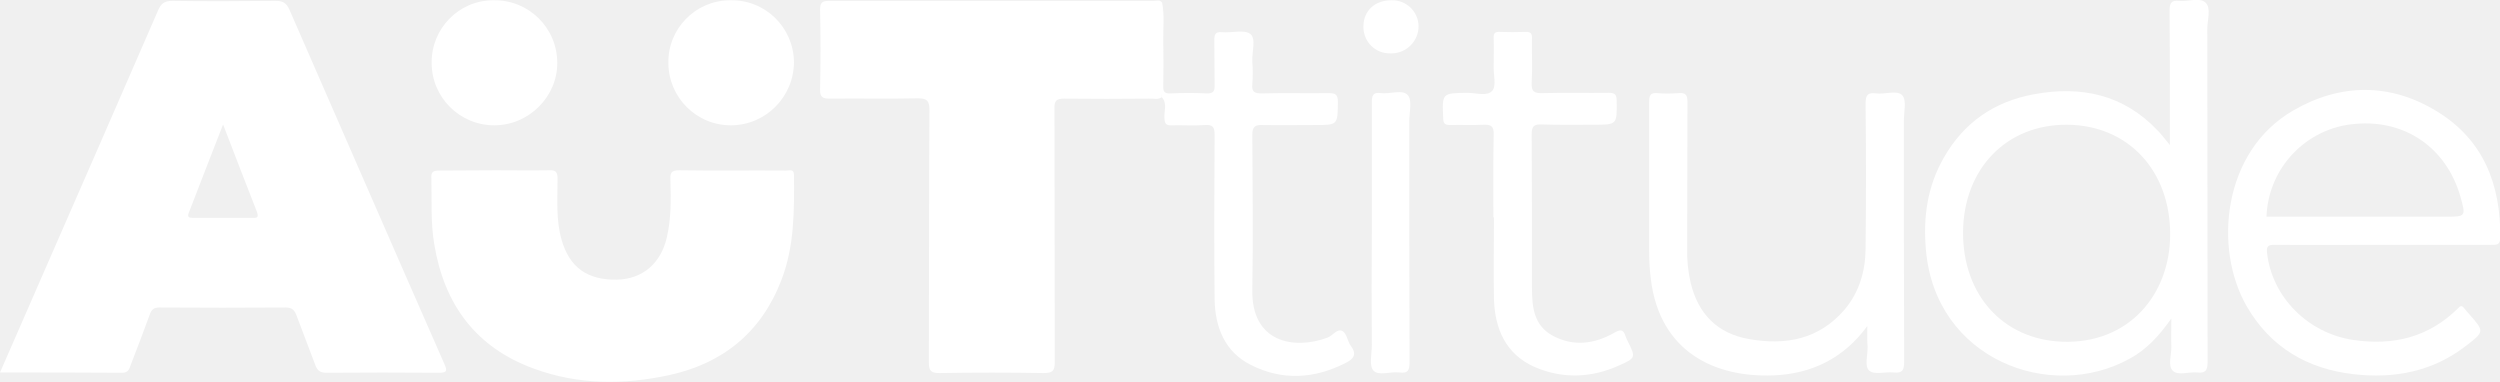
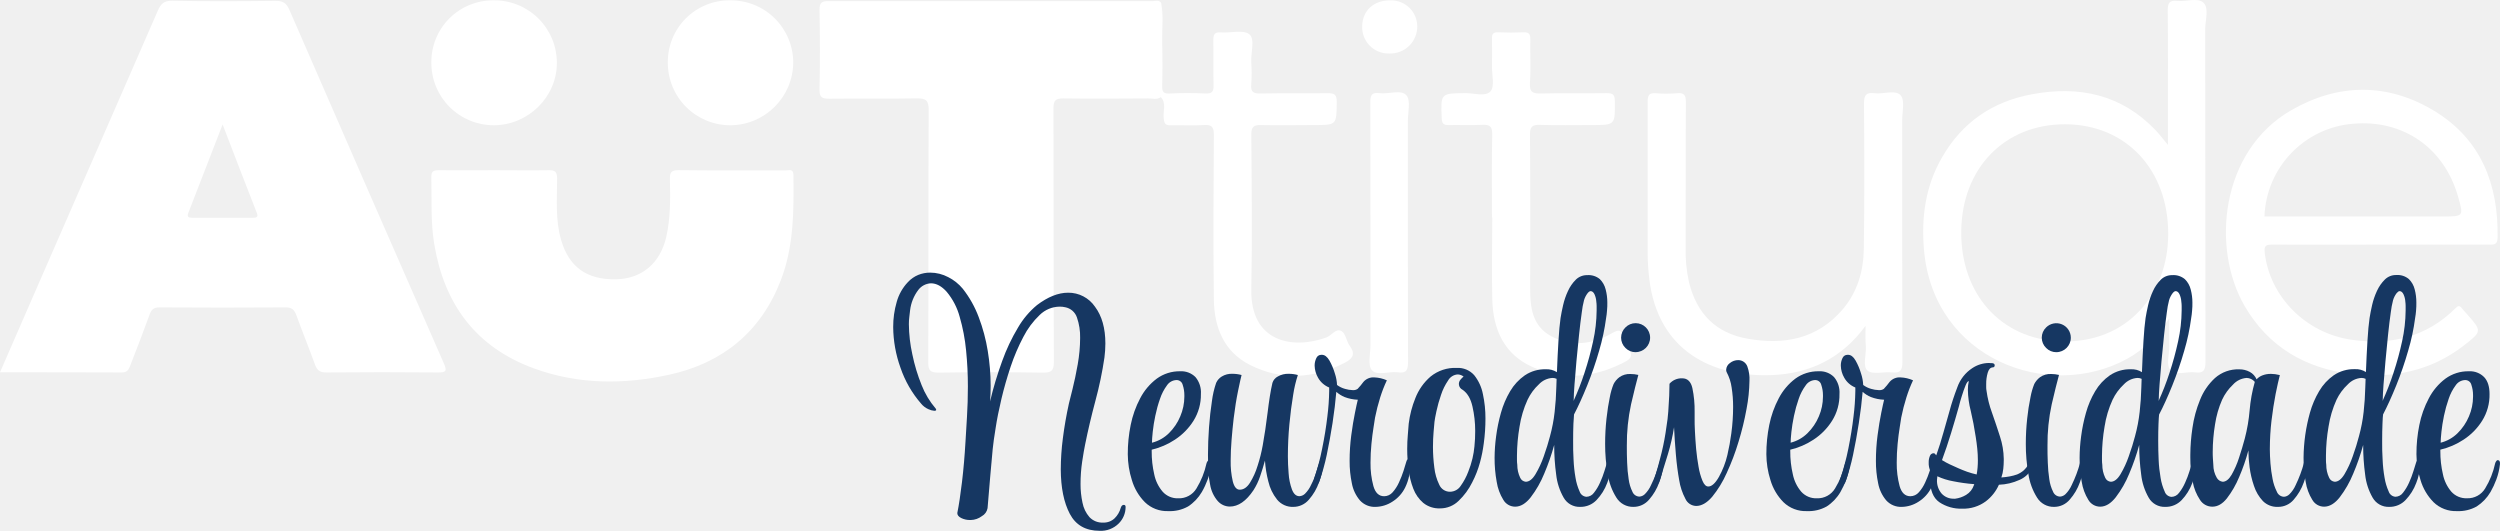
- <svg xmlns="http://www.w3.org/2000/svg" version="1.1" id="Camada_1" x="0px" y="0px" viewBox="0 0 861.8 131.6" style="enable-background:new 0 0 861.8 131.6;" xml:space="preserve">
-   <style type="text/css">
- 	.st0{fill:#FFFFFF;}
- </style>
-   <g id="Camada_2_00000087413894218664865520000000591565026652317349_">
-     <g id="Camada_1-2">
-       <path class="st0" d="M153.2,125.5C135.3,84.8,117.6,44.1,99.8,3.4c-1.1-2.5-2.4-3.1-4.8-3.1c-11.9,0.1-23.7,0.2-35.6,0    c-2.9,0-4,1.1-5,3.5C40.8,35,27.2,66.3,13.5,97.5C9.1,107.7,4.6,117.8,0,128.4c14.5,0,28.3,0,42.1,0.1c2.2,0,2.5-1.4,3-2.8    c2.2-5.7,4.4-11.4,6.5-17.2c0.6-1.8,1.4-2.5,3.4-2.5c14.5,0.1,29,0.1,43.5,0c2.2,0,3,0.9,3.7,2.7c2.1,5.7,4.3,11.2,6.4,16.9    c0.7,2,1.6,2.9,3.9,2.9c12.9-0.1,25.8-0.1,38.7,0C153.8,128.5,154.4,128.1,153.2,125.5z M87.2,75.1c-7,0-13.9,0-20.8,0    c-1.3,0-1.9-0.3-1.3-1.8c3.9-10,7.7-20,11.8-30.4c4,10.4,7.8,20.3,11.7,30.2C89.1,74.7,88.9,75.2,87.2,75.1L87.2,75.1z" />
-       <path class="st0" d="M400.5,33.5c-1.4,1-2.9,0.4-4.4,0.5c-9.8,0.1-19.5,0.1-29.2,0c-2.7,0-3.5,0.7-3.4,3.4    c0.1,29.1,0,58.3,0.1,87.4c0,3.1-0.8,3.8-3.8,3.8c-12-0.2-23.9-0.2-35.9,0c-2.8,0-3.7-0.6-3.7-3.6c0.1-29,0-58,0.2-87.1    c0-3.2-0.9-4-4-4c-10.1,0.2-20.2,0-30.3,0.1c-2.4,0-3.5-0.4-3.4-3.2c0.2-9.2,0.2-18.3,0-27.5c0-2.5,0.8-3,3.2-3    c37.3,0,74.5,0,111.8,0c1,0,2.1-0.5,2.9,0.6C401,11.8,401.1,22.6,400.5,33.5z" />
-       <path class="st0" d="M170.9,58.7c6.1,0,12.3,0.1,18.4,0c2.3-0.1,2.9,0.6,2.9,2.9c0,7-0.6,14.1,1.4,21.1    c2.7,9.4,8.8,13.9,19.1,13.7c8.9-0.2,15.2-5.7,17.2-14.7c1.5-6.5,1.4-13.1,1.2-19.8c-0.1-2.3,0.3-3.2,3-3.2    c12.3,0.2,24.6,0,36.9,0.1c1.1,0,2.7-0.7,2.7,1.5c0.1,12.3,0.2,24.6-4.4,36.4c-6.9,17.9-20.2,28.6-38.6,32.6    c-15.6,3.4-31.3,3.4-46.6-2.2c-20.1-7.3-31-22.2-34.4-42.9c-1.3-7.6-0.8-15.3-1-22.9c-0.1-2,0.6-2.5,2.6-2.5    C157.9,58.8,164.4,58.7,170.9,58.7z" />
-       <path class="st0" d="M760.3,0.9c-2-1.9-6-0.3-9.1-0.6c-2.7-0.3-3.3,0.8-3.3,3.3c0.1,11.6,0.1,23.2,0.1,34.8V50    c-1.8-2.2-2.9-3.7-4.3-5.1c-11.8-12.4-26.4-15.4-42.6-12.4c-13.6,2.5-24.1,9.7-31,21.8c-5.7,9.9-7.2,20.6-6.2,31.8    c3.2,37.8,43,52.7,70.3,37.5c5.7-3.1,10-7.7,14.3-13.8c0,3.9-0.1,6.7,0,9.6s-1.3,6.6,0.5,8.4c1.8,1.8,5.5,0.3,8.4,0.6    s3.6-0.7,3.6-3.6c-0.1-38.3,0-76.6-0.1-114.9C760.9,6.9,762.3,2.8,760.3,0.9z M710.9,117.8c-20.6-0.8-34.3-16.3-34.2-37.8    c0.2-22,15.1-37.2,36-37s35.5,15.8,35.4,38C748,101.4,734,118.6,710.9,117.8z" />
-       <path class="st0" d="M839.9,38.3c-16.1-9.8-33.2-9.6-49.4-0.2c-24.4,14.1-27.5,47.6-16,67.5c8.2,14.2,21,21.6,36.9,23.4    c14,1.6,27.2-0.9,38.7-9.8c6.4-4.9,6.3-5,1.1-10.9c-0.6-0.7-1.3-1.4-1.8-2.1c-0.8-1-1.3-0.8-2.1,0.1c-10.1,10-22.3,12.9-36,10.9    c-15.7-2.3-28.1-14.8-29.8-30c-0.3-2.6,0.6-2.8,2.7-2.8c12.4,0.1,24.8,0,37.2,0h37.3c1.7,0,3.1,0.2,3.2-2.3    C862.1,63.6,856.1,48.1,839.9,38.3z M842.9,74.7h-61.6c0.6-16.9,13.8-30.7,30.7-32c17-1.5,31.2,8.1,36.1,24.9    C850.1,74.7,850.1,74.7,842.9,74.7L842.9,74.7z" />
-       <path class="st0" d="M643.7,112.4c-8.2,11.2-19.3,16.5-32.4,17c-20.3,0.8-39.1-8.2-42.2-33c-0.4-3.1-0.6-6.2-0.6-9.4    c0-17.3,0-34.6,0-51.9c0-2.2,0.4-3.2,2.8-3c2.4,0.2,4.9,0.2,7.3,0c2.5-0.2,3.1,0.6,3.1,3.1c-0.1,16.7,0,33.4-0.1,50.2    c-0.1,4.1,0.3,8.1,1.2,12.1c2.6,10.7,9.2,17.5,20.2,19.4c12.6,2.2,24,0.1,32.8-10.1c5.1-6,7.2-13.2,7.3-20.9    c0.2-16.7,0.2-33.4,0-50.2c0-3,0.8-3.9,3.7-3.5c3.1,0.4,7.2-1.3,9,0.7c1.5,1.8,0.5,5.7,0.5,8.7c0,27.8,0,55.5,0.1,83.2    c0,2.9-0.7,3.9-3.6,3.6s-6.6,0.9-8.4-0.6s-0.5-5.4-0.6-8.3C643.6,117.2,643.7,114.8,643.7,112.4z" />
-       <path class="st0" d="M400.5,33.5c0-10.9,0-21.7,0.1-32.6c0.9,4.5,0.3,9,0.4,13.4c0.1,5.1,0.1,10.2,0,15.3    c-0.1,2.2,0.6,2.7,2.7,2.6c4.1-0.2,8.1-0.2,12.2,0c2.4,0.1,2.9-0.8,2.8-3c-0.1-5.1,0-10.2-0.1-15.3c0-2,0.3-3,2.6-2.8    c3.3,0.3,7.7-1,9.8,0.6s0.5,6.3,0.7,9.6c0.2,2.5,0.2,5.1,0,7.7c-0.3,2.8,0.9,3.2,3.3,3.2c7.6-0.2,15.3,0,23-0.1    c2.3,0,3.2,0.4,3.2,3c-0.1,8,0,8-7.9,8c-6,0-12.1,0.1-18.1,0c-2.6-0.1-3.5,0.6-3.5,3.4c0.1,17.8,0.3,35.5,0,53.3    c-0.4,18.2,14.2,20.9,25.9,16.6c1.9-0.7,3.4-3.4,5.3-2.2c1.4,0.9,1.6,3.5,2.8,5.1c2.2,2.9,0.8,4.5-1.8,5.8    c-10.8,5.5-21.8,6.2-32.7,0.7c-9-4.5-12.3-13-12.5-22.5c-0.2-18.9-0.1-37.8,0-56.7c0-2.7-0.5-3.7-3.4-3.5c-3.8,0.3-7.7,0-11.5,0.1    c-1.9,0.1-2.3-0.7-2.4-2.4C401.2,38.4,402.5,35.7,400.5,33.5z" />
-       <path class="st0" d="M514.8,75c0-9.5-0.1-19,0.1-28.6c0.1-2.9-0.9-3.5-3.5-3.4c-3.8,0.2-7.7,0-11.5,0.1c-1.8,0-2.4-0.5-2.4-2.4    c-0.4-8.6-0.4-8.6,8.3-8.7c3,0,6.9,1.3,8.6-0.7c1.5-1.7,0.4-5.5,0.5-8.4c0-3.2,0.1-6.5,0-9.8c-0.1-1.7,0.5-2.2,2.2-2.1    c2.9,0.1,5.8,0.1,8.7,0c1.9-0.1,2.4,0.6,2.3,2.4c-0.1,5,0.2,10-0.1,15c-0.2,3.3,1,3.8,3.9,3.7c7.5-0.2,15.1,0,22.6-0.1    c2.1,0,2.8,0.5,2.8,2.7c0.1,8.3,0.2,8.3-8,8.3c-5.9,0-11.8,0.1-17.8-0.1c-2.6-0.1-3.5,0.5-3.5,3.4c0.1,17.7,0.1,35.3,0.1,53    c0,6.7,0.7,13,7.3,16.5c7,3.7,14.2,2.8,20.9-1c2.4-1.4,3.3-1.3,4.1,1.2c0.2,0.5,0.4,1.1,0.7,1.6c2.8,5.6,2.8,5.8-2.8,8.3    c-9.6,4.4-19.6,4.8-29.3,0.6c-9.9-4.4-13.7-13.1-14-23.4c-0.2-9.4,0-18.8,0-28.2L514.8,75z" />
-       <path class="st0" d="M251.9,0.1c11.9-0.2,21.6,9.3,21.8,21.2c0,0.1,0,0.1,0,0.2c-0.1,11.9-9.7,21.6-21.6,21.7    c-11.9,0.1-21.6-9.5-21.7-21.4c0,0,0-0.1,0-0.1c-0.2-11.7,9.2-21.4,20.9-21.6C251.5,0.1,251.7,0.1,251.9,0.1z" />
-       <path class="st0" d="M170.4,0.1C182.3,0,192,9.6,192.1,21.5c0,0,0,0.1,0,0.1c0.1,11.7-9.8,21.6-21.7,21.6    c-11.9,0-21.6-9.6-21.6-21.5c0,0,0-0.1,0-0.1c-0.1-11.7,9.3-21.4,21-21.5C170,0.1,170.2,0.1,170.4,0.1z" />
-       <path class="st0" d="M472.9,80c0-14.8,0-29.7,0-44.6c0-2.4,0.3-3.7,3.1-3.3c3.2,0.4,7.5-1.4,9.3,0.7c1.6,1.8,0.5,6,0.5,9.1    c0,27.6,0,55.2,0.1,82.8c0,2.8-0.4,4.1-3.5,3.7s-7.2,1.3-9-0.7c-1.5-1.8-0.5-5.7-0.5-8.7C472.8,106,472.8,93,472.9,80z" />
-       <path class="st0" d="M479.8,0.1c5-0.1,9.1,3.9,9.2,8.8c0,0,0,0,0,0c0.1,5.1-4,9.4-9.2,9.5c-0.2,0-0.4,0-0.6,0    c-5,0.1-9.1-3.9-9.2-8.9c0-0.2,0-0.4,0-0.6C470.1,3.6,474.1,0,479.8,0.1z" />
+ <svg xmlns="http://www.w3.org/2000/svg" viewBox="0 0 862.58 183.14">
+   <defs>
+     <style>.cls-1{fill:#fff;}.cls-2{fill:#163762;}</style>
+   </defs>
+   <g id="Camada_2" data-name="Camada 2">
+     <g id="Camada_1-2" data-name="Camada 1">
+       <path class="cls-1" d="M153.19,125.48Q126.42,64.49,99.85,3.4C98.77.92,97.49.28,95,.3,83.12.44,71.27.5,59.44.26c-2.92-.05-4,1.12-5,3.46Q34,50.64,13.49,97.5C9.05,107.66,4.63,117.82,0,128.45c14.47,0,28.27,0,42.08.06,2.17,0,2.45-1.45,3-2.75,2.24-5.71,4.44-11.43,6.52-17.18.63-1.75,1.39-2.53,3.44-2.52q21.76.15,43.53,0c2.2,0,3,.86,3.69,2.72,2.05,5.65,4.33,11.21,6.36,16.86.72,2,1.63,2.9,3.94,2.87q19.32-.18,38.65,0C153.77,128.51,154.35,128.1,153.19,125.48Zm-66-50.34c-7,0-13.9,0-20.85,0-1.35,0-1.91-.3-1.31-1.82,3.91-10,7.74-20,11.78-30.38,4,10.39,7.78,20.3,11.67,30.18C89.13,74.67,88.93,75.15,87.23,75.14Z" />
+       <path class="cls-1" d="M400.54,33.51c-1.37,1-2.92.44-4.37.45-9.75.06-19.5.13-29.25,0-2.71,0-3.45.68-3.44,3.42.1,29.14,0,58.27.14,87.41,0,3.12-.79,3.82-3.82,3.78q-17.93-.28-35.86,0c-2.84,0-3.68-.6-3.67-3.57.13-29,0-58,.16-87.06,0-3.24-.87-4-4-4-10.09.2-20.19,0-30.29.12-2.43,0-3.45-.38-3.38-3.18.2-9.16.17-18.34,0-27.5,0-2.54.82-3,3.17-3Q341.81.42,397.7.38c1,0,2.1-.48,2.91.55C401,11.79,401.15,22.65,400.54,33.51Z" />
+       <path class="cls-1" d="M170.85,58.73c6.15,0,12.31.1,18.45,0,2.27-.06,2.91.58,2.92,2.87,0,7-.65,14.14,1.35,21.09,2.71,9.41,8.84,13.9,19.08,13.67,8.91-.21,15.22-5.65,17.25-14.7,1.46-6.53,1.4-13.14,1.24-19.75-.06-2.27.34-3.23,3-3.2,12.3.15,24.6.05,36.91.09,1.09,0,2.69-.7,2.71,1.55.15,12.31.17,24.63-4.36,36.36-6.89,17.87-20.18,28.59-38.59,32.6-15.59,3.41-31.33,3.37-46.56-2.19-20.07-7.32-31-22.19-34.43-42.95-1.27-7.61-.81-15.27-1-22.92-.05-2,.58-2.55,2.55-2.52C157.85,58.8,164.35,58.73,170.85,58.73Z" />
+       <path class="cls-1" d="M760.27.94c-2-1.88-6-.29-9.07-.63-2.72-.3-3.28.8-3.26,3.32.13,11.62.06,23.23.07,34.84V50c-1.8-2.15-2.94-3.7-4.27-5.08-11.8-12.36-26.43-15.43-42.63-12.4C687.55,35,677,42.2,670.07,54.29c-5.73,9.91-7.19,20.6-6.24,31.85,3.2,37.75,43,52.66,70.32,37.54,5.66-3.14,10-7.67,14.31-13.79,0,3.88-.08,6.72,0,9.56s-1.26,6.57.53,8.4,5.52.25,8.36.63,3.62-.66,3.61-3.56c-.1-38.32,0-76.63-.1-114.95C760.89,6.88,762.26,2.85,760.27.94ZM710.89,117.78c-20.6-.75-34.35-16.35-34.2-37.85.16-22,15.08-37.18,36-37.05s35.51,15.75,35.41,38C748.05,101.36,734,118.62,710.89,117.78Z" />
+       <path class="cls-1" d="M839.89,38.26c-16.13-9.75-33.15-9.59-49.43-.18-24.42,14.14-27.52,47.62-16,67.49,8.25,14.16,21,21.56,36.94,23.45,14,1.65,27.21-.9,38.66-9.78,6.36-4.93,6.33-5,1.12-10.87-.61-.7-1.26-1.36-1.82-2.1-.79-1-1.31-.75-2.13.07-10.06,10-22.29,12.88-36,10.87-15.71-2.31-28.07-14.82-29.83-30-.3-2.64.59-2.82,2.69-2.81,12.42.07,24.84,0,37.25,0h37.26c1.68,0,3.11.24,3.15-2.35C862.08,63.62,856.06,48.06,839.89,38.26Zm3,36.43H781.31a33.3,33.3,0,0,1,30.65-32c17-1.48,31.23,8.13,36.09,24.94C850.08,74.7,850.08,74.69,842.84,74.69Z" />
+       <path class="cls-1" d="M643.67,112.42c-8.2,11.24-19.26,16.51-32.43,17-20.27.76-39.12-8.24-42.16-33a77.42,77.42,0,0,1-.59-9.37c0-17.3,0-34.59,0-51.89,0-2.16.39-3.18,2.81-3a41.5,41.5,0,0,0,7.31,0c2.46-.22,3.09.63,3.07,3.07-.11,16.71,0,33.43-.08,50.15a49.39,49.39,0,0,0,1.18,12.08c2.64,10.7,9.19,17.47,20.2,19.41,12.62,2.21,24,.12,32.8-10.12,5.1-6,7.19-13.24,7.3-20.91.23-16.71.19-33.44.05-50.15,0-3,.85-3.88,3.68-3.52,3.06.39,7.18-1.33,9,.74,1.51,1.76.5,5.74.5,8.74,0,27.75,0,55.5.08,83.24,0,2.91-.7,3.91-3.62,3.6s-6.61.85-8.39-.59-.46-5.43-.6-8.29C643.57,117.22,643.67,114.82,643.67,112.42Z" />
+       <path class="cls-1" d="M400.54,33.51q0-16.29.07-32.58c.91,4.46.28,9,.38,13.44.12,5.1.14,10.22,0,15.32-.07,2.2.62,2.67,2.73,2.57a120.69,120.69,0,0,1,12.18,0c2.38.11,2.89-.75,2.82-2.95-.15-5.1,0-10.21-.08-15.31,0-2,.29-3,2.61-2.82,3.34.26,7.71-1,9.78.62s.53,6.31.69,9.63a51.53,51.53,0,0,1,0,7.66c-.29,2.77.85,3.21,3.32,3.17,7.65-.16,15.31,0,23-.11,2.3,0,3.21.39,3.18,3-.08,8,0,8-7.88,8-6,0-12.08.14-18.11,0-2.65-.09-3.52.56-3.49,3.39.14,17.75.34,35.52,0,53.27-.35,18.23,14.2,20.87,25.88,16.63,1.86-.68,3.38-3.38,5.3-2.16,1.43.89,1.64,3.51,2.79,5.07,2.17,2.92.84,4.49-1.77,5.83-10.78,5.52-21.83,6.2-32.66.73-9-4.54-12.34-13-12.46-22.53-.24-18.91-.13-37.83,0-56.74,0-2.65-.54-3.7-3.39-3.5-3.81.26-7.66,0-11.48.09-1.86.06-2.28-.66-2.43-2.41C401.2,38.36,402.54,35.71,400.54,33.51Z" />
+       <path class="cls-1" d="M514.78,75c0-9.53-.12-19.05.08-28.57.06-2.87-.89-3.5-3.51-3.36-3.82.2-7.66,0-11.49.08-1.8.05-2.35-.53-2.42-2.36-.36-8.63-.42-8.57,8.26-8.66,3,0,6.91,1.33,8.61-.66,1.45-1.7.44-5.53.47-8.42,0-3.25.09-6.5,0-9.75-.06-1.68.51-2.22,2.17-2.15,2.9.12,5.81.13,8.71,0,1.87-.08,2.38.61,2.35,2.41-.1,5,.21,10-.13,15-.22,3.27,1,3.78,3.87,3.7,7.54-.2,15.1,0,22.64-.12,2.1,0,2.76.5,2.78,2.69.09,8.32.18,8.32-8,8.32-5.92,0-11.85.12-17.77-.06-2.62-.08-3.54.51-3.51,3.37.14,17.65.11,35.3.06,53,0,6.65.72,13,7.28,16.54,7,3.72,14.22,2.85,20.88-1,2.4-1.37,3.3-1.33,4.09,1.17a13.15,13.15,0,0,0,.71,1.58c2.76,5.62,2.83,5.76-2.8,8.34-9.64,4.42-19.6,4.84-29.28.57-9.93-4.39-13.69-13.08-13.95-23.4-.23-9.4,0-18.81,0-28.21Z" />
+       <path class="cls-1" d="M251.89.12a21.51,21.51,0,0,1,21.8,21.4,21.81,21.81,0,0,1-21.6,21.7A21.55,21.55,0,0,1,230.42,21.7,21.23,21.23,0,0,1,251.89.12Z" />
+       <path class="cls-1" d="M170.38.12A21.57,21.57,0,0,1,192.14,21.6c.07,11.74-9.78,21.55-21.71,21.62a21.53,21.53,0,0,1-21.6-21.59A21.25,21.25,0,0,1,170.38.12Z" />
+       <path class="cls-1" d="M472.85,80c0-14.85,0-29.7-.05-44.56,0-2.43.32-3.67,3.14-3.3,3.18.42,7.48-1.35,9.31.73,1.58,1.78.49,6,.5,9.08,0,27.61,0,55.23.07,82.85,0,2.75-.44,4.09-3.52,3.66s-7.18,1.32-8.95-.73c-1.51-1.75-.49-5.74-.49-8.74Q472.83,99.51,472.85,80Z" />
+       <path class="cls-1" d="M479.83.13A9,9,0,0,1,489,9a9.32,9.32,0,0,1-9.76,9.46A9.07,9.07,0,0,1,470,9C470.08,3.62,474.08,0,479.83.13Z" />
+       <path class="cls-2" d="M379.4,183.14q-7.2,0-10.28-5.85T366,161.94a85.05,85.05,0,0,1,.73-10.76q.72-5.75,2.09-12c.21-.83.62-2.49,1.25-5s1.22-5.29,1.78-8.46a53.33,53.33,0,0,0,.83-9.13,20.15,20.15,0,0,0-1.1-7.05A5.31,5.31,0,0,0,367.5,106a8.13,8.13,0,0,0-1.88-.2,10,10,0,0,0-6.89,2.87,28,28,0,0,0-5.64,7.57,68.49,68.49,0,0,0-4.39,10.28q-1.87,5.6-3.18,11.13t-2,10.07c-.49,3-.83,5.42-1,7.16q-.42,4.17-.84,9.29t-.94,11.17a3.91,3.91,0,0,1-2,2.77,6.59,6.59,0,0,1-3.76,1.31h-.32a6.67,6.67,0,0,1-3-.68c-.91-.46-1.36-1-1.36-1.72q.84-4.18,1.62-10.71t1.2-13.84q.21-3.65.52-8.66t.31-10.45a123.51,123.51,0,0,0-.62-12.47,63,63,0,0,0-2.2-11.54,22.65,22.65,0,0,0-4.49-8.67q-2.61-2.92-5.43-2.93a5.75,5.75,0,0,0-4.38,2.3,14.42,14.42,0,0,0-2.82,7c-.07.7-.16,1.44-.26,2.24a19,19,0,0,0-.16,2.56,50.25,50.25,0,0,0,1.2,10.44A60.45,60.45,0,0,0,318,132.91a28.22,28.22,0,0,0,4.8,8,.7.7,0,0,1,.21.52c0,.21-.21.31-.62.31a5.92,5.92,0,0,1-2.09-.57,6.79,6.79,0,0,1-2.51-1.93,37.08,37.08,0,0,1-7.1-12.38,42.33,42.33,0,0,1-2.51-14,30.48,30.48,0,0,1,1.21-8.67,16.19,16.19,0,0,1,3.81-6.79,10.26,10.26,0,0,1,3.65-2.56,11,11,0,0,1,4.07-.78,13.43,13.43,0,0,1,6.27,1.57,15.72,15.72,0,0,1,5,4,36.34,36.34,0,0,1,5.49,9.77,59.35,59.35,0,0,1,3.13,11.69,74.78,74.78,0,0,1,1,12c0,.91,0,1.81-.05,2.72s-.09,1.81-.16,2.71a123.52,123.52,0,0,1,4.18-13.94A64.82,64.82,0,0,1,351.26,113a29,29,0,0,1,6.53-7.73q5.64-4.28,10.75-4.28a11.09,11.09,0,0,1,9.25,4.81q3.6,4.8,3.6,12.74a38.54,38.54,0,0,1-.32,4.8,128.54,128.54,0,0,1-3.13,15q-2.08,7.78-3.55,15.09-.42,2-1,5.8a52.58,52.58,0,0,0-.57,7.78,29.87,29.87,0,0,0,.67,6.42,10.6,10.6,0,0,0,2.41,5,6.08,6.08,0,0,0,4.75,1.88,5.41,5.41,0,0,0,3.91-1.46,8,8,0,0,0,2.14-3.65q.32-1,1.05-1c.42,0,.62.25.62.73V175a8,8,0,0,1-2.4,5.64A8.68,8.68,0,0,1,379.4,183.14Z" />
+       <path class="cls-2" d="M403.11,176.35a11,11,0,0,1-8.09-3.08,18.13,18.13,0,0,1-4.49-7.63,29.94,29.94,0,0,1-1.41-8.92,49.5,49.5,0,0,1,1-10.08,33.74,33.74,0,0,1,3.29-9.24,20.06,20.06,0,0,1,5.69-6.74,13.33,13.33,0,0,1,8.15-2.56,6.88,6.88,0,0,1,5.22,2,8.21,8.21,0,0,1,1.88,5.85,16.88,16.88,0,0,1-2.56,9.24,21.37,21.37,0,0,1-6.42,6.52,24.85,24.85,0,0,1-8,3.45v.52a34.32,34.32,0,0,0,.88,8,13.21,13.21,0,0,0,2.93,6,6.89,6.89,0,0,0,5.37,2.25,7,7,0,0,0,6.27-3.4,27.91,27.91,0,0,0,3.45-8.61,2.31,2.31,0,0,1,.36-.78c.18-.25.33-.37.47-.37.63,0,.91.45.84,1.36a21.88,21.88,0,0,1-1.26,5.32,27.12,27.12,0,0,1-2,4.29,14.91,14.91,0,0,1-4.75,5A12.81,12.81,0,0,1,403.11,176.35Zm-5.64-23.6a12.67,12.67,0,0,0,5.85-3.29,17.62,17.62,0,0,0,3.91-5.8,17.28,17.28,0,0,0,1.41-6.78v-.53a11,11,0,0,0-.57-3.55,2.15,2.15,0,0,0-2.14-1.67,4.1,4.1,0,0,0-3.29,1.83,16.58,16.58,0,0,0-2.4,4.65,44.47,44.47,0,0,0-1.62,5.84,54.74,54.74,0,0,0-.89,5.54c-.17,1.67-.26,2.89-.26,3.65Z" />
+       <path class="cls-2" d="M424.31,174.78a5.6,5.6,0,0,1-4.13-1.88,11.52,11.52,0,0,1-2.66-5.74,27.18,27.18,0,0,1-.58-4.49c-.1-1.81-.15-3.73-.15-5.75,0-3.06.12-6.22.36-9.5s.58-6.28,1-9a31.57,31.57,0,0,1,1.46-6.32,4.92,4.92,0,0,1,1.93-2.19,6.54,6.54,0,0,1,3.71-.94,12.09,12.09,0,0,1,3.13.42q-.31,1.14-1.2,5.43t-1.52,9.5q-.42,3.66-.73,7.47t-.31,7.15a29.4,29.4,0,0,0,.73,7.15c.49,1.92,1.29,2.87,2.4,2.87,1.32,0,2.49-.78,3.5-2.35a24.87,24.87,0,0,0,2.66-5.9,52.29,52.29,0,0,0,1.78-7.1q.94-5.22,1.67-11.22c.49-4,1-7.43,1.67-10.29a3.74,3.74,0,0,1,1.83-2.19,7.08,7.08,0,0,1,3.81-.94,12,12,0,0,1,3.13.42,43,43,0,0,0-1.62,6.89q-.78,4.59-1.3,10.13t-.52,11c0,1.81.08,3.8.26,5.95a19.44,19.44,0,0,0,1.15,5.54c.59,1.53,1.44,2.3,2.55,2.3h.11a3,3,0,0,0,1.83-.84,10.15,10.15,0,0,0,2.14-3.13,18.26,18.26,0,0,0,1.46-3.45c.42-1.32.87-2.75,1.36-4.28.27-.63.55-.94.83-.94s.52.42.52,1.25v.42a23.4,23.4,0,0,1-1.46,6.16,17.92,17.92,0,0,1-3.5,6,7,7,0,0,1-5.37,2.5,6.88,6.88,0,0,1-5.64-2.56,15.71,15.71,0,0,1-3-6.26,38.43,38.43,0,0,1-1.15-7.16q-.74,2.73-1.67,5.43a21.68,21.68,0,0,1-2.3,4.81Q428.69,174.79,424.31,174.78Z" />
+       <path class="cls-2" d="M474.64,174.89a6.86,6.86,0,0,1-5.43-2.25,12.58,12.58,0,0,1-2.77-5.85,36.7,36.7,0,0,1-.78-7.78,67.59,67.59,0,0,1,.57-8.82q.57-4.33,1.26-7.68c.45-2.22.78-3.76,1-4.59a14.27,14.27,0,0,1-4.6-.94,10.38,10.38,0,0,1-2.82-1.78q-.42,5-1.3,10.76c-.6,3.83-1.27,7.5-2,11a72.39,72.39,0,0,1-2.51,9c-.27.91-.73,1.36-1.35,1.36s-.73-.32-.73-.94a2.65,2.65,0,0,1,.05-.52,3.64,3.64,0,0,1,.16-.63,79.85,79.85,0,0,0,2.81-10.5q1.16-5.68,1.78-11a78,78,0,0,0,.63-8.88v-1.15a7.7,7.7,0,0,1-3.82-3.34,8.71,8.71,0,0,1-1.2-4.18,5.82,5.82,0,0,1,.58-2.61,1.84,1.84,0,0,1,1.72-1.15h.21q1.45,0,2.61,2a21.84,21.84,0,0,1,1.88,4.49,14.47,14.47,0,0,1,.73,3.92,8.21,8.21,0,0,0,2.77,1.35,9.86,9.86,0,0,0,2.56.42,2.61,2.61,0,0,0,1.77-.42,23.11,23.11,0,0,0,2-2.4,4.5,4.5,0,0,1,3.81-1.56,11.62,11.62,0,0,1,4.28,1,46.93,46.93,0,0,0-2.3,5.9,67.58,67.58,0,0,0-1.77,6.94c-.07.56-.25,1.68-.52,3.35s-.52,3.58-.73,5.74-.32,4.32-.32,6.47a29.42,29.42,0,0,0,1,8.1q1,3.49,3.7,3.5a3.9,3.9,0,0,0,2.93-1.36,13.28,13.28,0,0,0,2.19-3.4,35,35,0,0,0,1.57-4c.41-1.29.73-2.32.94-3.08s.41-.94.83-.94.52.38.52,1.14v.53a17.26,17.26,0,0,1-1.72,8.09,12,12,0,0,1-4.44,4.91A11,11,0,0,1,474.64,174.89Z" />
+       <path class="cls-2" d="M496.88,175.41a8.75,8.75,0,0,1-5.8-1.88,12.08,12.08,0,0,1-3.44-4.91A27.52,27.52,0,0,1,486,162a53.28,53.28,0,0,1-.47-7.05c0-1.74.07-3.36.21-4.85s.24-2.81.31-3.92a34.71,34.71,0,0,1,2.3-8.83,18.85,18.85,0,0,1,5.22-7.41,13.42,13.42,0,0,1,9.08-3,7.48,7.48,0,0,1,6,2.51,15,15,0,0,1,3,6.53,39,39,0,0,1,.88,8.4,61.94,61.94,0,0,1-.57,8.51,47.59,47.59,0,0,1-1.31,6.64,34.54,34.54,0,0,1-2.71,6.94,22.57,22.57,0,0,1-4.65,6.32A9.05,9.05,0,0,1,496.88,175.41Zm3.45-5.74a4.46,4.46,0,0,0,3.7-2.09,20.9,20.9,0,0,0,2.56-4.81,31.92,31.92,0,0,0,1.46-4.59,29.89,29.89,0,0,0,.68-4.18,49.89,49.89,0,0,0,.26-5.32,37.52,37.52,0,0,0-.94-8.41q-.93-4.12-3.44-5.8a2.23,2.23,0,0,1-.63-3.55,7.65,7.65,0,0,1,1-1,3.49,3.49,0,0,0-2-.73,4.09,4.09,0,0,0-3.34,2.09,19.49,19.49,0,0,0-2.45,5,48.18,48.18,0,0,0-1.57,5.59c-.38,1.77-.61,3-.68,3.7s-.17,1.93-.31,3.5-.21,3.29-.21,5.17a54.62,54.62,0,0,0,.47,7.1,18,18,0,0,0,1.72,5.95A4,4,0,0,0,500.33,169.67Z" />
+       <path class="cls-2" d="M545.23,174.89a6.26,6.26,0,0,1-5.69-3.14,20.46,20.46,0,0,1-2.61-8,73.44,73.44,0,0,1-.68-10.23,77.28,77.28,0,0,1-3.45,9.92,35.16,35.16,0,0,1-4.65,8.14q-2.55,3.24-5.37,3.24a4.73,4.73,0,0,1-4.08-2.35,16.67,16.67,0,0,1-2.29-6.21,44.79,44.79,0,0,1-.73-8.36,57.84,57.84,0,0,1,.52-7.31,56,56,0,0,1,1.67-8.14,30.68,30.68,0,0,1,3.18-7.47,17.47,17.47,0,0,1,5.07-5.48,12.39,12.39,0,0,1,7.2-2.09,6.52,6.52,0,0,1,3.87,1q.21-5.53.52-10.66t.73-8c.21-1.32.5-2.82.89-4.49a24,24,0,0,1,1.67-4.85,13.06,13.06,0,0,1,2.71-3.92,5.45,5.45,0,0,1,3.92-1.56A6.11,6.11,0,0,1,552,96.31a7.47,7.47,0,0,1,2,3.55,17.53,17.53,0,0,1,.58,4.54c0,.9,0,1.83-.11,2.77a24.07,24.07,0,0,1-.31,2.55,73.56,73.56,0,0,1-2.4,11.28,121.15,121.15,0,0,1-4.13,12q-2.34,5.79-4.54,10-.1.73-.21,3.24c-.07,1.67-.1,3.62-.1,5.85s0,4.26.15,6.52a47.77,47.77,0,0,0,.68,6.27,18.67,18.67,0,0,0,1.41,4.7,2.67,2.67,0,0,0,2.35,1.83,3.31,3.31,0,0,0,2.61-1.41,15.8,15.8,0,0,0,2.09-3.5,32.56,32.56,0,0,0,1.52-4c.38-1.29.67-2.25.88-2.87s.42-.84.84-.84.52.38.52,1.15v.52a17.45,17.45,0,0,1-1.31,6.21,17.16,17.16,0,0,1-3.65,5.85A7.58,7.58,0,0,1,545.23,174.89Zm-18.8-8.67c1.18,0,2.3-.85,3.34-2.56a33.8,33.8,0,0,0,2.88-6.21q1.3-3.66,2.14-6.9a54.33,54.33,0,0,0,1.61-8.4q.48-4.23.58-8.51l.1-2.93a3.17,3.17,0,0,0-1.46-.31,7,7,0,0,0-4.7,2.25,17.47,17.47,0,0,0-3.86,5.27,35.28,35.28,0,0,0-2.77,9.29,61.41,61.41,0,0,0-.89,10v1.56a11.05,11.05,0,0,0,.11,1.57,10.27,10.27,0,0,0,1,4.49A2.32,2.32,0,0,0,526.43,166.22Zm16.5-27.88a91.35,91.35,0,0,0,3.76-9.66,105.72,105.72,0,0,0,3-11,50.8,50.8,0,0,0,1.2-10.55v-1.56a10.14,10.14,0,0,0-.11-1.46,7.24,7.24,0,0,0-.62-2.56c-.35-.73-.8-1.1-1.36-1.1-.28,0-.63.23-1,.68a7.41,7.41,0,0,0-1.26,2.45,31,31,0,0,0-.78,4.23c-.31,2.19-.63,4.77-.94,7.73s-.61,6-.89,9-.5,5.74-.68,8.15-.26,4.09-.26,5.06Z" />
+       <path class="cls-2" d="M563.61,174.89a6.72,6.72,0,0,1-5.9-3.19,21.1,21.1,0,0,1-3-8.14,59.1,59.1,0,0,1-.89-10.39,79.67,79.67,0,0,1,.47-8.72c.31-2.82.7-5.29,1.15-7.42a23.27,23.27,0,0,1,1.31-4.54,6.86,6.86,0,0,1,2-2.35,6.06,6.06,0,0,1,3.81-1.1,12,12,0,0,1,2.72.32q-1,3.64-2.51,10.13a65.22,65.22,0,0,0-1.46,14.3c0,1.81,0,3.75.1,5.8a47.15,47.15,0,0,0,.53,5.74,13.78,13.78,0,0,0,1.3,4.34,2.66,2.66,0,0,0,2.35,1.67h.11a2.94,2.94,0,0,0,1.82-.84,10.1,10.1,0,0,0,2.14-3.13,42.49,42.49,0,0,0,2.93-7.83c.14-.63.42-.94.83-.94s.53.41.53,1.25v.42a23.54,23.54,0,0,1-1.47,6.16,18,18,0,0,1-3.49,5.95A7,7,0,0,1,563.61,174.89Zm.73-53.37a4.87,4.87,0,0,1-3.5-1.46,4.93,4.93,0,0,1,0-7.1,4.91,4.91,0,0,1,3.5-1.46,5,5,0,1,1,0,10Z" />
+       <path class="cls-2" d="M585.22,174.57a4.18,4.18,0,0,1-3.7-2.45,20.47,20.47,0,0,1-2.15-6.48c-.48-2.67-.87-5.62-1.14-8.82s-.49-6.33-.63-9.4a68.8,68.8,0,0,1-2.09,9.19c-.9,3-1.84,6-2.82,9.09-.35,1.11-.8,1.67-1.36,1.67s-.73-.32-.73-.94a5.76,5.76,0,0,1,.21-1.15c1-3.27,1.81-6.32,2.51-9.14a84,84,0,0,0,1.67-9,50.55,50.55,0,0,0,.62-5.17c.14-1.84.25-3.64.32-5.38s.1-3.13.1-4.18a5.49,5.49,0,0,1,4.28-1.88h.11q2.72,0,3.5,3.35a36.94,36.94,0,0,1,.78,8.25v2.71c0,.91,0,2.26.11,4.07s.2,3.8.41,6,.49,4.21.84,6.16a22,22,0,0,0,1.36,4.85c.55,1.29,1.21,1.94,2,1.94q1.77,0,3.65-3.29A29.38,29.38,0,0,0,596,157a75.34,75.34,0,0,0,1.36-7.47,68,68,0,0,0,.62-9.13,41.42,41.42,0,0,0-.52-6.74,15.47,15.47,0,0,0-1.67-5.17,1.7,1.7,0,0,1-.21-.94,3,3,0,0,1,1.31-2.3,4.51,4.51,0,0,1,2.87-1,3.35,3.35,0,0,1,3.13,2.19,12.63,12.63,0,0,1,.73,5,55.59,55.59,0,0,1-1,9.61,97.82,97.82,0,0,1-2.77,11.38,81.24,81.24,0,0,1-4.12,10.86,36.33,36.33,0,0,1-5,8.15Q588,174.58,585.22,174.57Z" />
+       <path class="cls-2" d="M623.44,176.35a11,11,0,0,1-8.09-3.08,18.13,18.13,0,0,1-4.49-7.63,29.94,29.94,0,0,1-1.41-8.92,50.22,50.22,0,0,1,1-10.08,33.74,33.74,0,0,1,3.29-9.24,20.17,20.17,0,0,1,5.69-6.74,13.35,13.35,0,0,1,8.15-2.56,6.85,6.85,0,0,1,5.22,2,8.21,8.21,0,0,1,1.88,5.85,16.8,16.8,0,0,1-2.56,9.24,21.25,21.25,0,0,1-6.42,6.52,24.85,24.85,0,0,1-8,3.45v.52a33.78,33.78,0,0,0,.89,8,13.2,13.2,0,0,0,2.92,6,6.91,6.91,0,0,0,5.38,2.25,7,7,0,0,0,6.26-3.4,27.66,27.66,0,0,0,3.45-8.61,2.15,2.15,0,0,1,.37-.78c.17-.25.33-.37.47-.37.62,0,.9.45.83,1.36a22.34,22.34,0,0,1-1.25,5.32,28,28,0,0,1-2,4.29,14.81,14.81,0,0,1-4.75,5A12.76,12.76,0,0,1,623.44,176.35Zm-5.64-23.6a12.67,12.67,0,0,0,5.85-3.29,17.64,17.64,0,0,0,3.92-5.8,17.28,17.28,0,0,0,1.41-6.78v-.53a11,11,0,0,0-.58-3.55,2.15,2.15,0,0,0-2.14-1.67A4.1,4.1,0,0,0,623,133a16.58,16.58,0,0,0-2.4,4.65,46.07,46.07,0,0,0-1.62,5.84c-.42,2-.71,3.87-.89,5.54s-.26,2.89-.26,3.65Z" />
+       <path class="cls-2" d="M656.23,174.89a6.86,6.86,0,0,1-5.43-2.25,12.77,12.77,0,0,1-2.77-5.85,36.7,36.7,0,0,1-.78-7.78,67.59,67.59,0,0,1,.57-8.82c.39-2.89.8-5.45,1.26-7.68s.78-3.76,1-4.59a14.2,14.2,0,0,1-4.59-.94,10.08,10.08,0,0,1-2.82-1.78q-.42,5-1.31,10.76t-2,11a72.52,72.52,0,0,1-2.5,9c-.28.91-.73,1.36-1.36,1.36s-.73-.32-.73-.94a3.75,3.75,0,0,1,0-.52,4.85,4.85,0,0,1,.16-.63,81.41,81.41,0,0,0,2.82-10.5c.76-3.79,1.36-7.46,1.77-11a78,78,0,0,0,.63-8.88v-1.15a7.67,7.67,0,0,1-3.81-3.34,8.71,8.71,0,0,1-1.2-4.18,5.82,5.82,0,0,1,.57-2.61,1.85,1.85,0,0,1,1.72-1.15h.21q1.47,0,2.61,2a21.3,21.3,0,0,1,1.88,4.49,14.47,14.47,0,0,1,.73,3.92,8.21,8.21,0,0,0,2.77,1.35,9.86,9.86,0,0,0,2.56.42,2.64,2.64,0,0,0,1.78-.42,24.55,24.55,0,0,0,2-2.4,4.5,4.5,0,0,1,3.81-1.56,11.58,11.58,0,0,1,4.28,1,45.48,45.48,0,0,0-2.29,5.9,65.08,65.08,0,0,0-1.78,6.94c-.07.56-.24,1.68-.52,3.35s-.52,3.58-.73,5.74-.31,4.32-.31,6.47a29.83,29.83,0,0,0,1,8.1q1,3.49,3.7,3.5a3.9,3.9,0,0,0,2.93-1.36,13,13,0,0,0,2.19-3.4,35,35,0,0,0,1.57-4c.42-1.29.73-2.32.94-3.08s.42-.94.83-.94.53.38.53,1.14v.53a17.25,17.25,0,0,1-1.73,8.09,12,12,0,0,1-4.44,4.91A11,11,0,0,1,656.23,174.89Z" />
+       <path class="cls-2" d="M677,175.51a13.37,13.37,0,0,1-7.88-2.24q-3.2-2.25-3.19-8c0-.14,0-.47,0-1s.09-1.06.16-1.62a6.56,6.56,0,0,1-.63-3.13,5.36,5.36,0,0,1,.42-2.2,1.36,1.36,0,0,1,1.25-.94h.11c.21,0,.48.25.83.73.91-2.57,1.74-5.23,2.51-8s1.46-5.21,2.09-7.37q1-3.75,2.66-8.09a13.05,13.05,0,0,1,5.17-6.63,10.52,10.52,0,0,1,5.85-1.78,2.85,2.85,0,0,1,.52.06,3.89,3.89,0,0,0,.52,0c.56.07.84.31.84.73a.65.65,0,0,1-.73.73c-.77.07-1.33.68-1.67,1.83a13.4,13.4,0,0,0-.53,3.91v1.15a5.83,5.83,0,0,0,.11,1.15,35.51,35.51,0,0,0,1.88,7.57q1.46,4.13,2.77,8.25a25.55,25.55,0,0,1,1.3,7.68v.52a27.88,27.88,0,0,1-.16,2.92,12.8,12.8,0,0,1-.67,3,27.11,27.11,0,0,0,2.87-.36,16.67,16.67,0,0,0,2.56-.68,8.37,8.37,0,0,0,2.35-1.46,9.1,9.1,0,0,0,1.51-1.88.62.62,0,0,1,.52-.32q.84,0,.84,1.05a1.67,1.67,0,0,1-.21.73,8.65,8.65,0,0,1-4.18,3.76,18.45,18.45,0,0,1-7.1,1.67,14.65,14.65,0,0,1-4.54,5.74A13,13,0,0,1,677,175.51Zm-2.82-3.44h.42a9.63,9.63,0,0,0,3.76-1.31,6.19,6.19,0,0,0,2.71-3.39.21.21,0,0,1,.06-.16.23.23,0,0,0,.05-.16,59.49,59.49,0,0,1-7.26-1,21.92,21.92,0,0,1-5.48-1.72,4.46,4.46,0,0,1-.05.63,2.76,2.76,0,0,0-.06.52,6.78,6.78,0,0,0,1.62,4.85A5.54,5.54,0,0,0,674.19,172.07Zm7.83-8.36c.14-.76.25-1.56.32-2.4s.1-1.67.1-2.51a39.24,39.24,0,0,0-.21-4c-.14-1.35-.31-2.69-.52-4q-.74-4.9-1.72-9a30.78,30.78,0,0,1-1-7.31,13.48,13.48,0,0,1,.32-3c-.35,0-.73.53-1.15,1.57s-.84,2.23-1.25,3.55-.77,2.51-1,3.55c-.83,3-1.74,6.08-2.71,9.24s-2,6.29-3.14,9.35a24.87,24.87,0,0,0,2.67,1.46c1,.49,2,.94,3,1.36s1.9.82,3,1.2A31.13,31.13,0,0,0,682,163.71Z" />
+       <path class="cls-2" d="M708.76,174.89a6.72,6.72,0,0,1-5.9-3.19,21.1,21.1,0,0,1-3-8.14,58.16,58.16,0,0,1-.89-10.39,79.67,79.67,0,0,1,.47-8.72,73.74,73.74,0,0,1,1.15-7.42,23.42,23.42,0,0,1,1.3-4.54,7,7,0,0,1,2-2.35,6.06,6.06,0,0,1,3.81-1.1,12.09,12.09,0,0,1,2.72.32q-1,3.64-2.51,10.13a64.61,64.61,0,0,0-1.46,14.3c0,1.81,0,3.75.1,5.8a49.32,49.32,0,0,0,.52,5.74,14,14,0,0,0,1.31,4.34,2.65,2.65,0,0,0,2.35,1.67h.1a2.94,2.94,0,0,0,1.83-.84,10.28,10.28,0,0,0,2.14-3.13,42.49,42.49,0,0,0,2.93-7.83c.13-.63.41-.94.83-.94s.52.41.52,1.25v.42a23.49,23.49,0,0,1-1.46,6.16,17.87,17.87,0,0,1-3.5,5.95A7,7,0,0,1,708.76,174.89Zm.73-53.37a4.86,4.86,0,0,1-3.5-1.46,4.91,4.91,0,0,1,0-7.1,5,5,0,0,1,8.51,3.55,5,5,0,0,1-5,5Z" />
+       <path class="cls-2" d="M747.08,174.89a6.26,6.26,0,0,1-5.69-3.14,20.46,20.46,0,0,1-2.61-8,73.44,73.44,0,0,1-.68-10.23,77.28,77.28,0,0,1-3.45,9.92,35.16,35.16,0,0,1-4.65,8.14q-2.55,3.24-5.37,3.24a4.73,4.73,0,0,1-4.08-2.35,16.67,16.67,0,0,1-2.29-6.21,44.79,44.79,0,0,1-.73-8.36,57.84,57.84,0,0,1,.52-7.31,56,56,0,0,1,1.67-8.14,30.68,30.68,0,0,1,3.18-7.47,17.47,17.47,0,0,1,5.07-5.48,12.39,12.39,0,0,1,7.2-2.09,6.52,6.52,0,0,1,3.87,1q.21-5.53.52-10.66t.73-8c.21-1.32.5-2.82.89-4.49a24,24,0,0,1,1.67-4.85,13.06,13.06,0,0,1,2.71-3.92,5.45,5.45,0,0,1,3.92-1.56,6.11,6.11,0,0,1,4.39,1.41,7.47,7.47,0,0,1,2,3.55,17.53,17.53,0,0,1,.58,4.54c0,.9,0,1.83-.11,2.77a24.07,24.07,0,0,1-.31,2.55,73.56,73.56,0,0,1-2.4,11.28,121.15,121.15,0,0,1-4.13,12q-2.34,5.79-4.54,10-.11.73-.21,3.24c-.07,1.67-.1,3.62-.1,5.85s.05,4.26.15,6.52a47.77,47.77,0,0,0,.68,6.27,18.67,18.67,0,0,0,1.41,4.7,2.67,2.67,0,0,0,2.35,1.83,3.33,3.33,0,0,0,2.61-1.41,15.8,15.8,0,0,0,2.09-3.5,32.56,32.56,0,0,0,1.52-4c.38-1.29.67-2.25.88-2.87s.42-.84.84-.84.52.38.52,1.15v.52a17.45,17.45,0,0,1-1.31,6.21,17.16,17.16,0,0,1-3.65,5.85A7.58,7.58,0,0,1,747.08,174.89Zm-18.8-8.67c1.18,0,2.3-.85,3.34-2.56a33.17,33.17,0,0,0,2.87-6.21q1.31-3.66,2.15-6.9a54.33,54.33,0,0,0,1.61-8.4q.48-4.23.58-8.51l.1-2.93a3.17,3.17,0,0,0-1.46-.31,7,7,0,0,0-4.7,2.25,17.47,17.47,0,0,0-3.86,5.27,34.91,34.91,0,0,0-2.77,9.29,61.41,61.41,0,0,0-.89,10v1.56a11.05,11.05,0,0,0,.11,1.57,10.27,10.27,0,0,0,1,4.49A2.31,2.31,0,0,0,728.28,166.22Zm16.5-27.88a91.35,91.35,0,0,0,3.76-9.66,105.72,105.72,0,0,0,3-11,50.8,50.8,0,0,0,1.2-10.55v-1.56a10.14,10.14,0,0,0-.11-1.46,7.24,7.24,0,0,0-.62-2.56c-.35-.73-.8-1.1-1.36-1.1-.28,0-.63.23-1,.68a7.63,7.63,0,0,0-1.25,2.45,31,31,0,0,0-.78,4.23c-.31,2.19-.63,4.77-.94,7.73s-.61,6-.89,9-.5,5.74-.68,8.15-.26,4.09-.26,5.06Z" />
+       <path class="cls-2" d="M786,174.89a6.94,6.94,0,0,1-5.22-2,13.83,13.83,0,0,1-3.08-5.22,32.44,32.44,0,0,1-1.52-6.48,46.12,46.12,0,0,1-.41-5.79,67.06,67.06,0,0,1-3.19,9.19,32.16,32.16,0,0,1-4.23,7.36c-1.53,1.92-3.2,2.87-5,2.87h-.11a5,5,0,0,1-4.17-2.35,16.65,16.65,0,0,1-2.51-6.21,39.36,39.36,0,0,1-.83-8.36v-1a64.81,64.81,0,0,1,.73-9.24,40.06,40.06,0,0,1,2.61-9.66,20.34,20.34,0,0,1,5.17-7.57,12,12,0,0,1,8.4-3,7.43,7.43,0,0,1,3.61.89,5.25,5.25,0,0,1,2.34,2.56,5.28,5.28,0,0,1,2-1.36,7.8,7.8,0,0,1,3-.52,10.59,10.59,0,0,1,1.41.1,14.92,14.92,0,0,1,1.62.32q-.63,2.4-1.47,6.58c-.55,2.78-1,5.83-1.41,9.13a84.7,84.7,0,0,0-.57,9.66v.42c0,1.32.07,2.89.21,4.7a43.94,43.94,0,0,0,.73,5.32,16.35,16.35,0,0,0,1.46,4.39,2.76,2.76,0,0,0,2.4,1.78h.11a2.94,2.94,0,0,0,1.82-.84,10.1,10.1,0,0,0,2.15-3.13,43.29,43.29,0,0,0,2.92-7.83c.14-.63.42-.94.84-.94s.52.41.52,1.25v.42a23.89,23.89,0,0,1-1.46,6.16,18.21,18.21,0,0,1-3.5,5.95A7,7,0,0,1,786,174.89Zm-19.11-8.67c1.11,0,2.14-.8,3.08-2.4a31.09,31.09,0,0,0,2.56-5.85q1.14-3.45,2-6.68a57.67,57.67,0,0,0,1.67-9.77,51.57,51.57,0,0,1,1.78-9.76,3.77,3.77,0,0,0-2.82-1.36,7,7,0,0,0-4.7,2.3,17.11,17.11,0,0,0-3.76,5.22,33.27,33.27,0,0,0-2.45,8.56,58.92,58.92,0,0,0-.79,9.4c0,.77,0,1.53.06,2.3s.08,1.5.15,2.19a8.81,8.81,0,0,0,1.2,4.49A2.67,2.67,0,0,0,766.92,166.22Z" />
+       <path class="cls-2" d="M824.35,174.89a6.28,6.28,0,0,1-5.69-3.14,20.46,20.46,0,0,1-2.61-8,75,75,0,0,1-.68-10.23,75.72,75.72,0,0,1-3.44,9.92,35.52,35.52,0,0,1-4.65,8.14q-2.56,3.24-5.38,3.24a4.7,4.7,0,0,1-4.07-2.35,16.67,16.67,0,0,1-2.3-6.21,44.79,44.79,0,0,1-.73-8.36A59.58,59.58,0,0,1,797,142.41a30.7,30.7,0,0,1,3.19-7.47,17.44,17.44,0,0,1,5.06-5.48,12.4,12.4,0,0,1,7.21-2.09,6.46,6.46,0,0,1,3.86,1c.14-3.69.32-7.24.52-10.66s.46-6.09.74-8c.21-1.32.5-2.82.88-4.49a24.61,24.61,0,0,1,1.67-4.85,13.27,13.27,0,0,1,2.72-3.92,5.43,5.43,0,0,1,3.92-1.56,6.09,6.09,0,0,1,4.38,1.41,7.48,7.48,0,0,1,2,3.55,17.54,17.54,0,0,1,.57,4.54c0,.9,0,1.83-.1,2.77a23.92,23.92,0,0,1-.32,2.55,71.25,71.25,0,0,1-2.4,11.28,121.11,121.11,0,0,1-4.12,12q-2.35,5.79-4.54,10-.12.73-.21,3.24c-.07,1.67-.11,3.62-.11,5.85s0,4.26.16,6.52a46.12,46.12,0,0,0,.68,6.27,18.67,18.67,0,0,0,1.41,4.7,2.66,2.66,0,0,0,2.35,1.83,3.34,3.34,0,0,0,2.61-1.41,16.19,16.19,0,0,0,2.09-3.5,32.44,32.44,0,0,0,1.51-4c.38-1.29.68-2.25.89-2.87s.42-.84.83-.84.53.38.53,1.15v.52a17.45,17.45,0,0,1-1.31,6.21,17.18,17.18,0,0,1-3.66,5.85A7.56,7.56,0,0,1,824.35,174.89Zm-18.79-8.67c1.18,0,2.29-.85,3.34-2.56a33.82,33.82,0,0,0,2.87-6.21q1.31-3.66,2.14-6.9a53.2,53.2,0,0,0,1.62-8.4q.47-4.23.57-8.51l.11-2.93a3.23,3.23,0,0,0-1.46-.31,7,7,0,0,0-4.7,2.25,17.5,17.5,0,0,0-3.87,5.27,35.29,35.29,0,0,0-2.76,9.29,60.33,60.33,0,0,0-.89,10v1.56a11.11,11.11,0,0,0,.1,1.57,10.25,10.25,0,0,0,1,4.49A2.3,2.3,0,0,0,805.56,166.22Zm16.5-27.88a93.57,93.57,0,0,0,3.76-9.66,105.68,105.68,0,0,0,3-11,50.8,50.8,0,0,0,1.2-10.55v-1.56a10.14,10.14,0,0,0-.1-1.46,7,7,0,0,0-.63-2.56c-.35-.73-.8-1.1-1.36-1.1-.27,0-.62.23-1,.68a7.43,7.43,0,0,0-1.25,2.45,32.12,32.12,0,0,0-.79,4.23q-.47,3.28-.94,7.73c-.31,3-.61,6-.88,9s-.51,5.74-.68,8.15-.26,4.09-.26,5.06Z" />
+       <path class="cls-2" d="M847.74,176.35a11,11,0,0,1-8.09-3.08,18.23,18.23,0,0,1-4.49-7.63,29.94,29.94,0,0,1-1.41-8.92,49.52,49.52,0,0,1,1-10.08,33.42,33.42,0,0,1,3.29-9.24,20,20,0,0,1,5.69-6.74,13.3,13.3,0,0,1,8.14-2.56,6.85,6.85,0,0,1,5.22,2c1.26,1.32,1.88,3.27,1.88,5.85a16.8,16.8,0,0,1-2.56,9.24A21.14,21.14,0,0,1,850,151.7a24.75,24.75,0,0,1-8,3.45v.52a34.31,34.31,0,0,0,.89,8,13.3,13.3,0,0,0,2.92,6,6.91,6.91,0,0,0,5.38,2.25,7,7,0,0,0,6.27-3.4,27.67,27.67,0,0,0,3.44-8.61,2.15,2.15,0,0,1,.37-.78c.17-.25.33-.37.47-.37.62,0,.9.45.83,1.36a21.87,21.87,0,0,1-1.25,5.32,29,29,0,0,1-2,4.29,14.93,14.93,0,0,1-4.76,5A12.76,12.76,0,0,1,847.74,176.35Zm-5.63-23.6a12.68,12.68,0,0,0,5.84-3.29,17.64,17.64,0,0,0,3.92-5.8,17.28,17.28,0,0,0,1.41-6.78v-.53a11,11,0,0,0-.57-3.55,2.16,2.16,0,0,0-2.14-1.67,4.08,4.08,0,0,0-3.29,1.83,16.59,16.59,0,0,0-2.41,4.65,46.07,46.07,0,0,0-1.62,5.84c-.41,2-.71,3.87-.88,5.54s-.26,2.89-.26,3.65Z" />
    </g>
  </g>
</svg>
